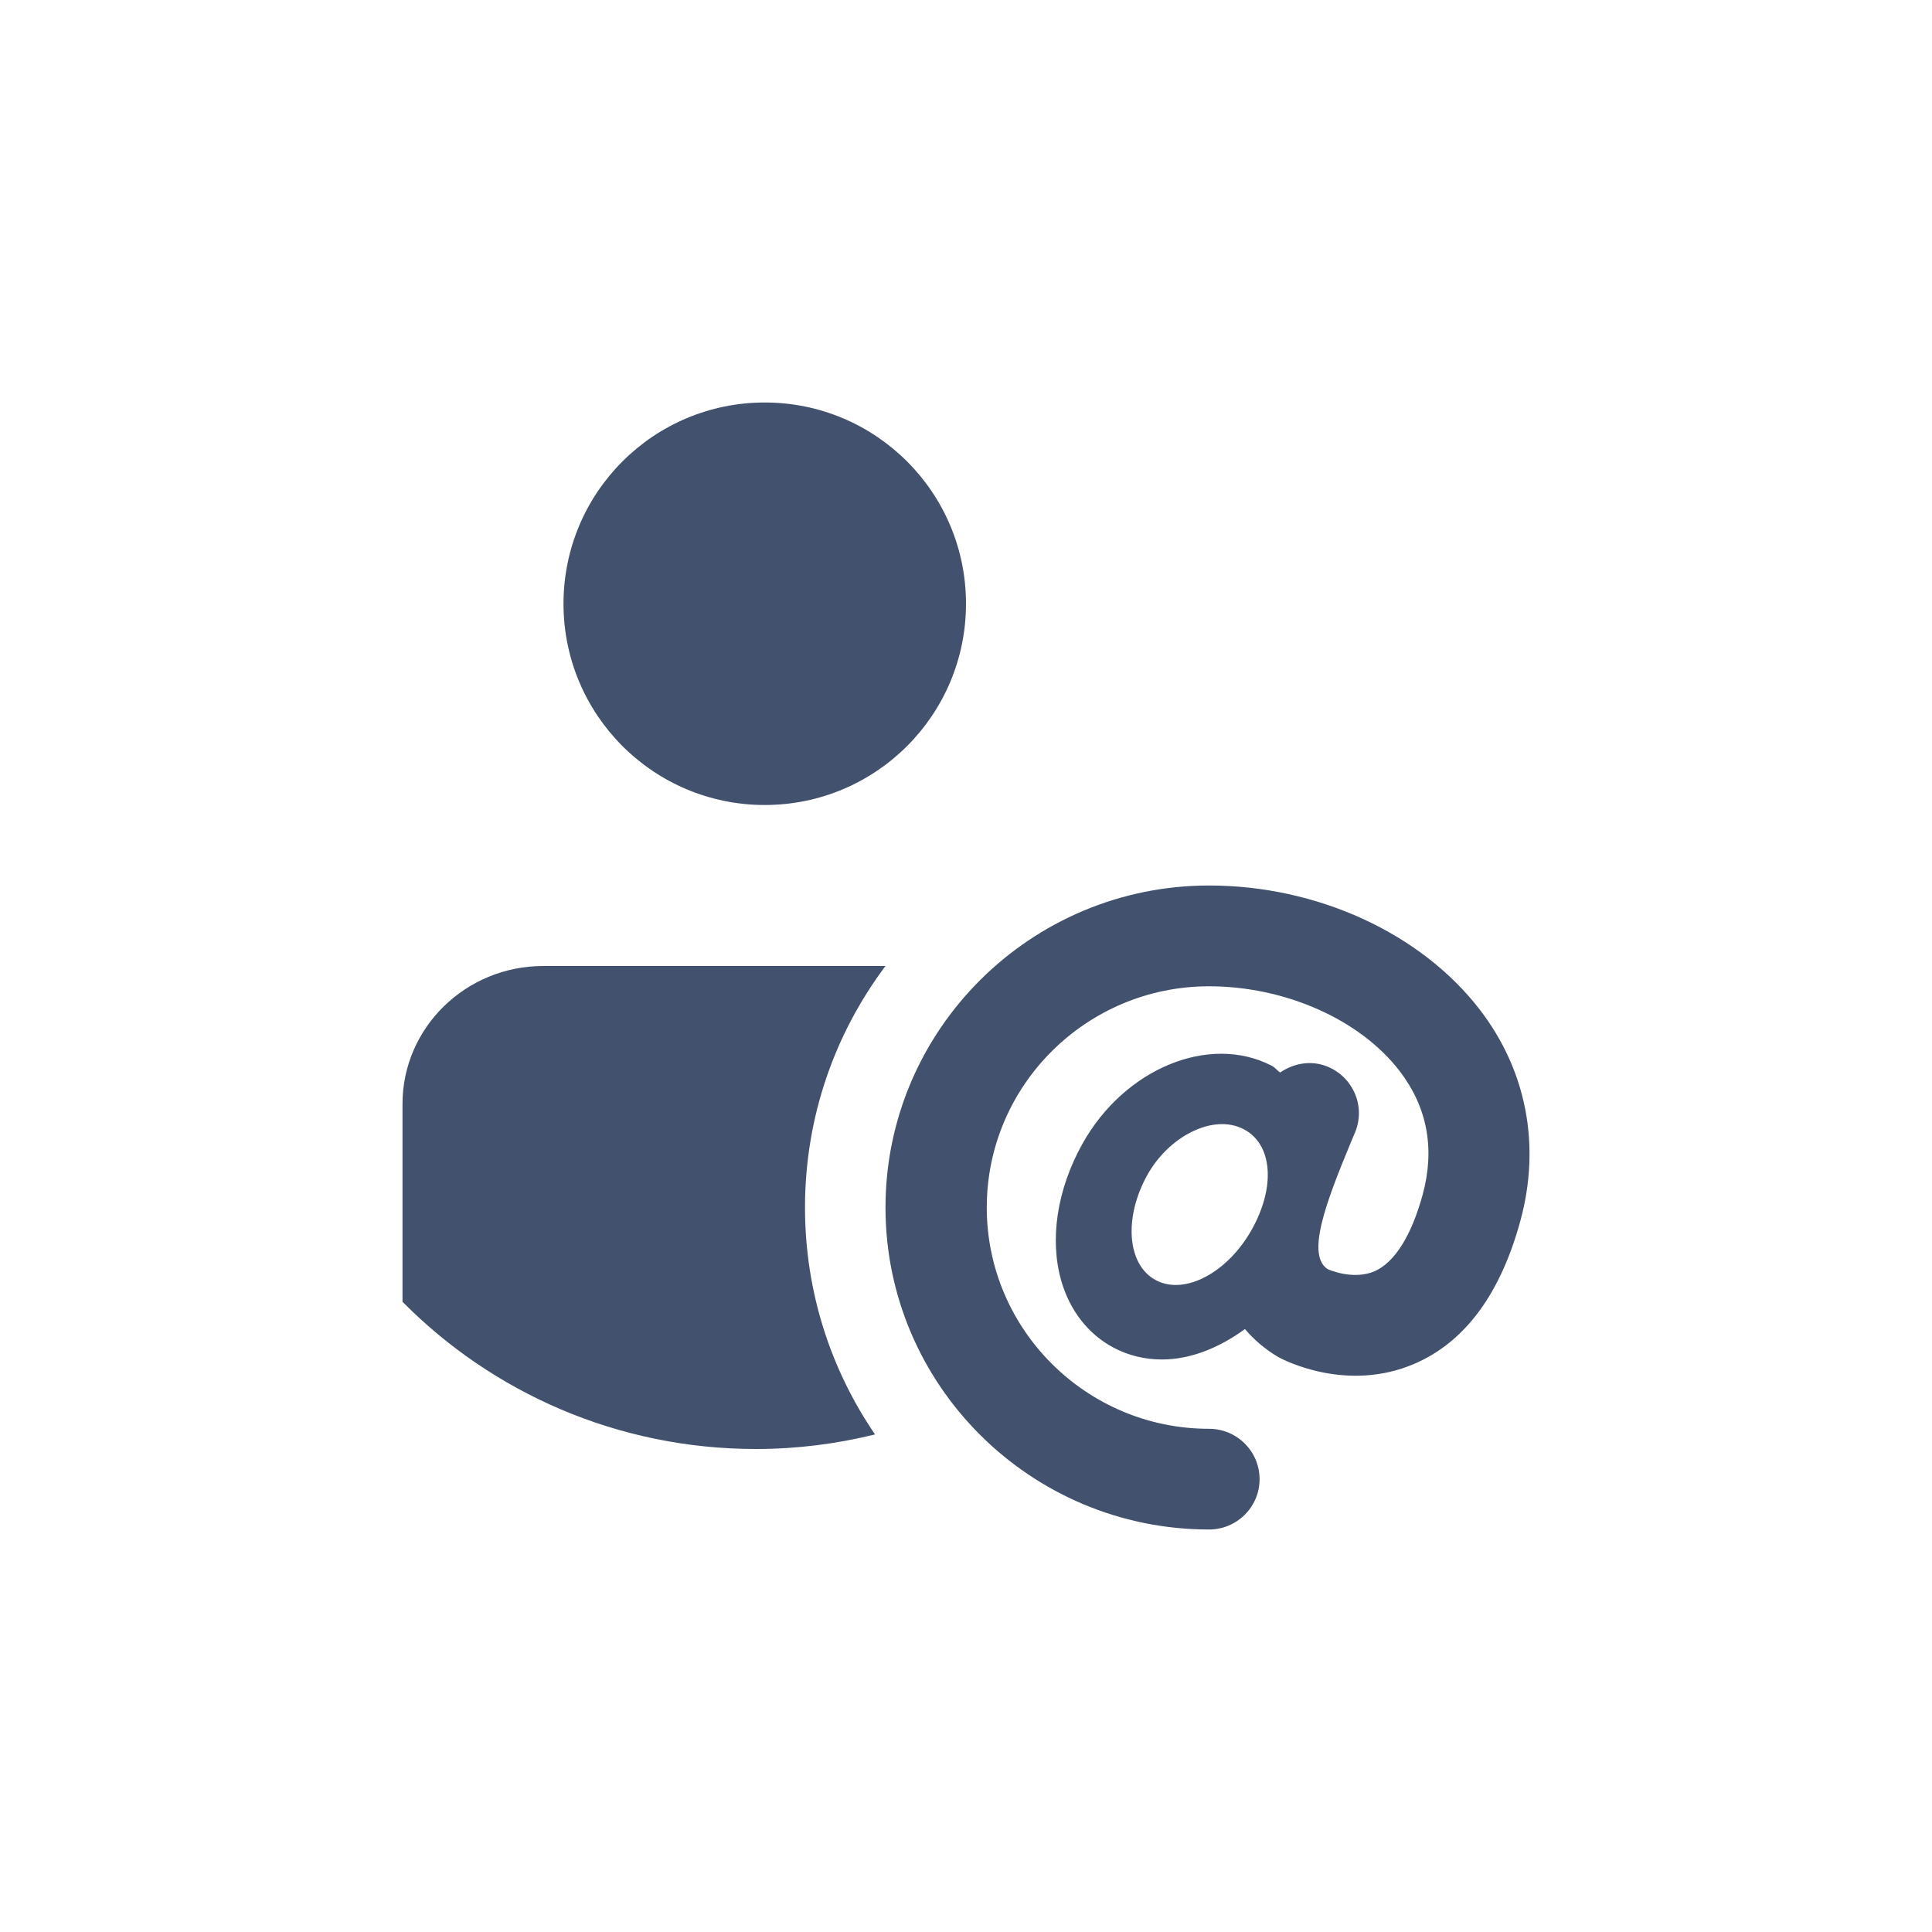
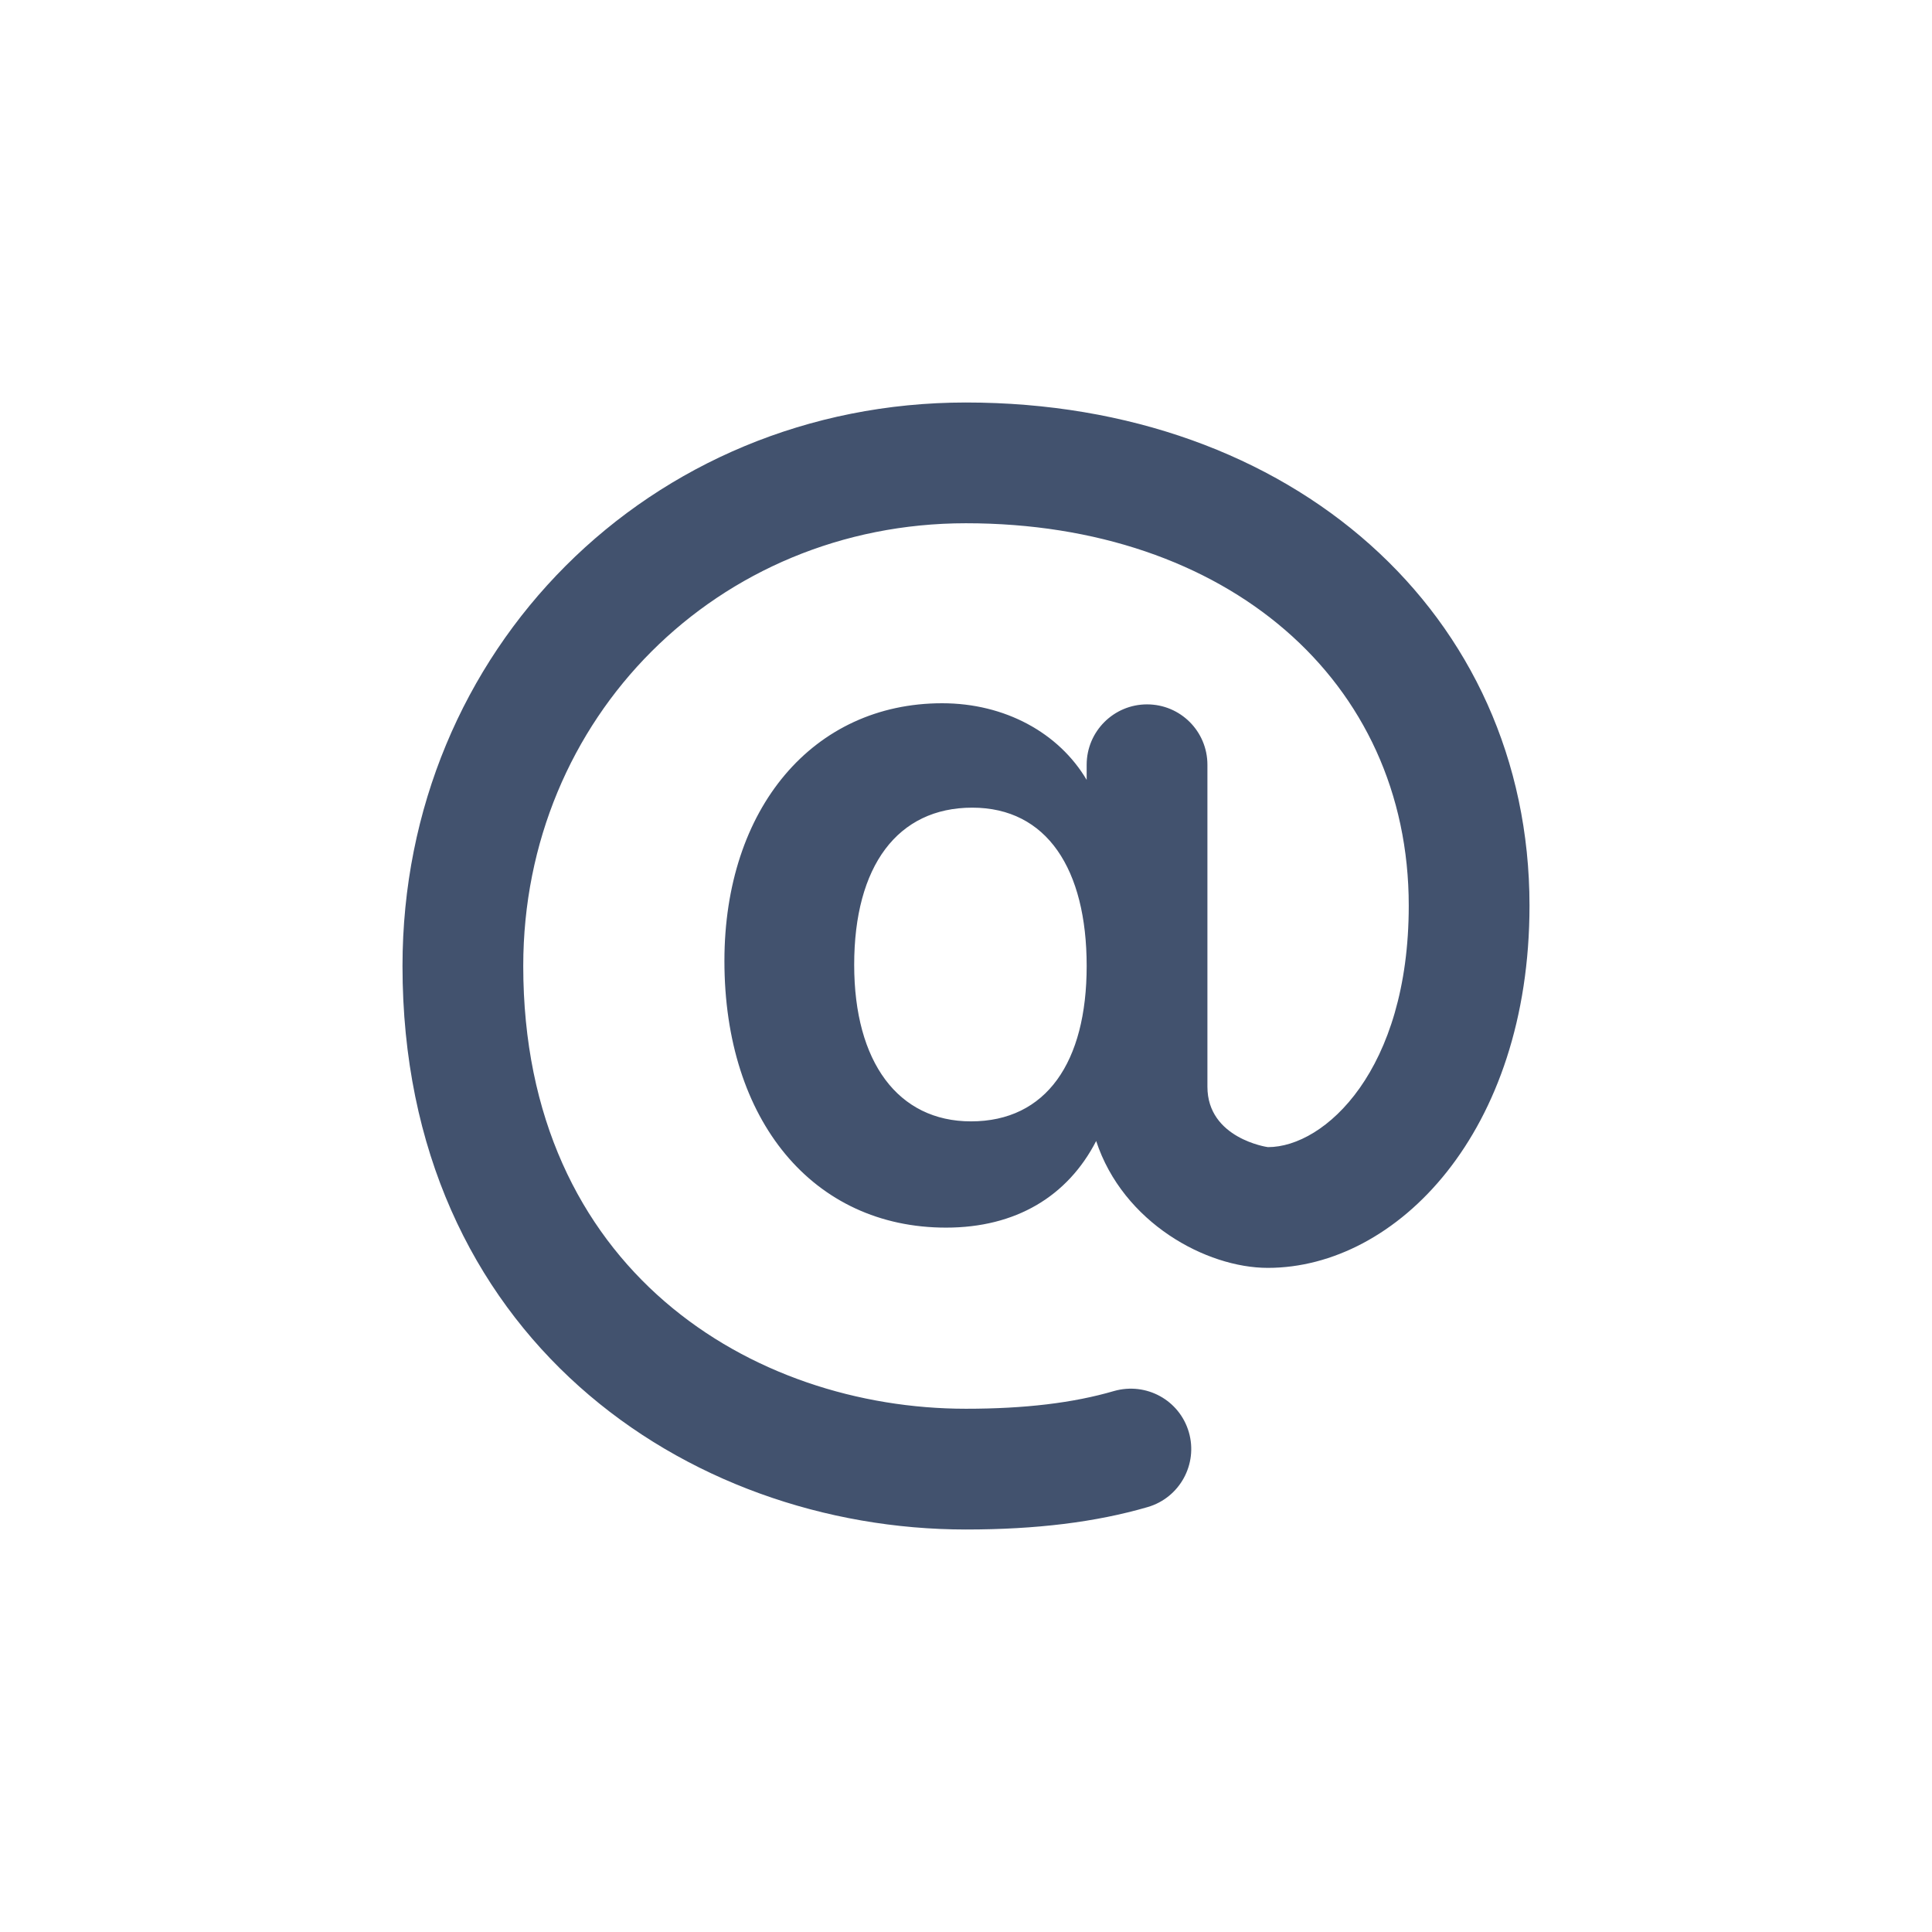
<svg xmlns="http://www.w3.org/2000/svg" width="24px" height="24px" viewBox="0 0 24 24" version="1.1">
  <defs />
-   <g id="Original" stroke="none" stroke-width="1" fill="none" fill-rule="evenodd">
+   <g id="Icons" stroke="none" stroke-width="1" fill="none" fill-rule="evenodd">
    <g id="editor/mention" fill="#42526E">
-       <path d="M9.5,10 C8.119,10 7,8.881 7,7.5 C7,6.119 8.119,5 9.5,5 C10.881,5 12,6.119 12,7.5 C12,8.881 10.881,10 9.5,10 Z M11,12 L11,12 C10.372,12.836 10,13.874 10,15 C10,16.046 10.321,17.016 10.87,17.819 C10.396,17.936 9.901,18 9.391,18 C7.669,18 6.113,17.297 5,16.171 L5,13.714 C5,12.768 5.783,12 6.749,12 L11,12 Z M18.384,12.544 C18.963,13.298 19.142,14.228 18.887,15.164 C18.639,16.076 18.195,16.675 17.567,16.943 C16.739,17.297 15.967,16.906 15.883,16.86 C15.707,16.757 15.574,16.637 15.465,16.51 C15.139,16.748 14.782,16.888 14.435,16.888 C14.224,16.888 14.018,16.84 13.829,16.739 C13.522,16.575 13.294,16.285 13.187,15.923 C13.034,15.404 13.129,14.779 13.446,14.209 C13.969,13.272 15.023,12.84 15.796,13.238 C15.838,13.258 15.864,13.298 15.903,13.323 C16.072,13.207 16.29,13.167 16.491,13.25 C16.812,13.382 16.966,13.747 16.833,14.067 L16.78,14.193 C16.462,14.958 16.222,15.604 16.5,15.77 C16.5,15.77 16.499,15.769 16.5,15.769 C16.503,15.769 16.807,15.908 17.078,15.791 C17.327,15.679 17.534,15.349 17.674,14.836 C17.827,14.27 17.731,13.754 17.386,13.304 C16.895,12.665 15.965,12.252 15.019,12.252 C13.496,12.252 12.258,13.484 12.258,15 C12.258,16.515 13.496,17.749 15.019,17.749 C15.366,17.749 15.647,18.029 15.647,18.375 C15.647,18.72 15.366,19 15.019,19 C12.802,19 11,17.206 11,15 C11,12.794 12.802,11 15.019,11 C16.363,11 17.652,11.592 18.384,12.544 Z M15.549,15.276 C15.85,14.74 15.807,14.21 15.447,14.026 C15.067,13.831 14.52,14.119 14.256,14.59 C13.955,15.126 14.001,15.714 14.359,15.903 C14.715,16.093 15.248,15.812 15.549,15.276 Z" id="Shape" />
+       <path d="M12.062,13.93 C11.158,13.93 10.611,13.196 10.611,11.985 C10.611,10.759 11.149,10.033 12.078,10.033 C13.005,10.033 13.499,10.797 13.499,12 C13.499,13.195 12.998,13.93 12.062,13.93 M11.999,5 C8.075,5 5,8.075 5,12 C5,16.596 8.521,19 11.999,19 C12.873,19 13.613,18.909 14.258,18.721 C14.655,18.605 14.884,18.188 14.768,17.79 C14.652,17.393 14.239,17.166 13.838,17.28 C13.332,17.428 12.729,17.5 11.999,17.5 C9.351,17.5 6.5,15.779 6.5,12 C6.5,8.916 8.915,6.5 11.999,6.5 C15.239,6.5 17.5,8.453 17.5,11.25 C17.5,13.296 16.456,14.25 15.751,14.25 C15.743,14.25 14.999,14.141 14.999,13.5 L14.999,9.5 C14.999,9.086 14.665,8.75 14.249,8.75 C13.835,8.75 13.499,9.086 13.499,9.5 L13.499,9.688 C13.153,9.103 12.483,8.736 11.704,8.736 C10.102,8.736 8.999,10.04 8.999,11.938 C8.999,13.922 10.102,15.25 11.752,15.25 C12.617,15.25 13.262,14.863 13.617,14.174 C13.951,15.19 14.986,15.75 15.749,15.75 C17.348,15.75 19,14.067 19,11.25 C19,7.628 16.056,5 11.999,5" id="mention" />
    </g>
  </g>
</svg>
